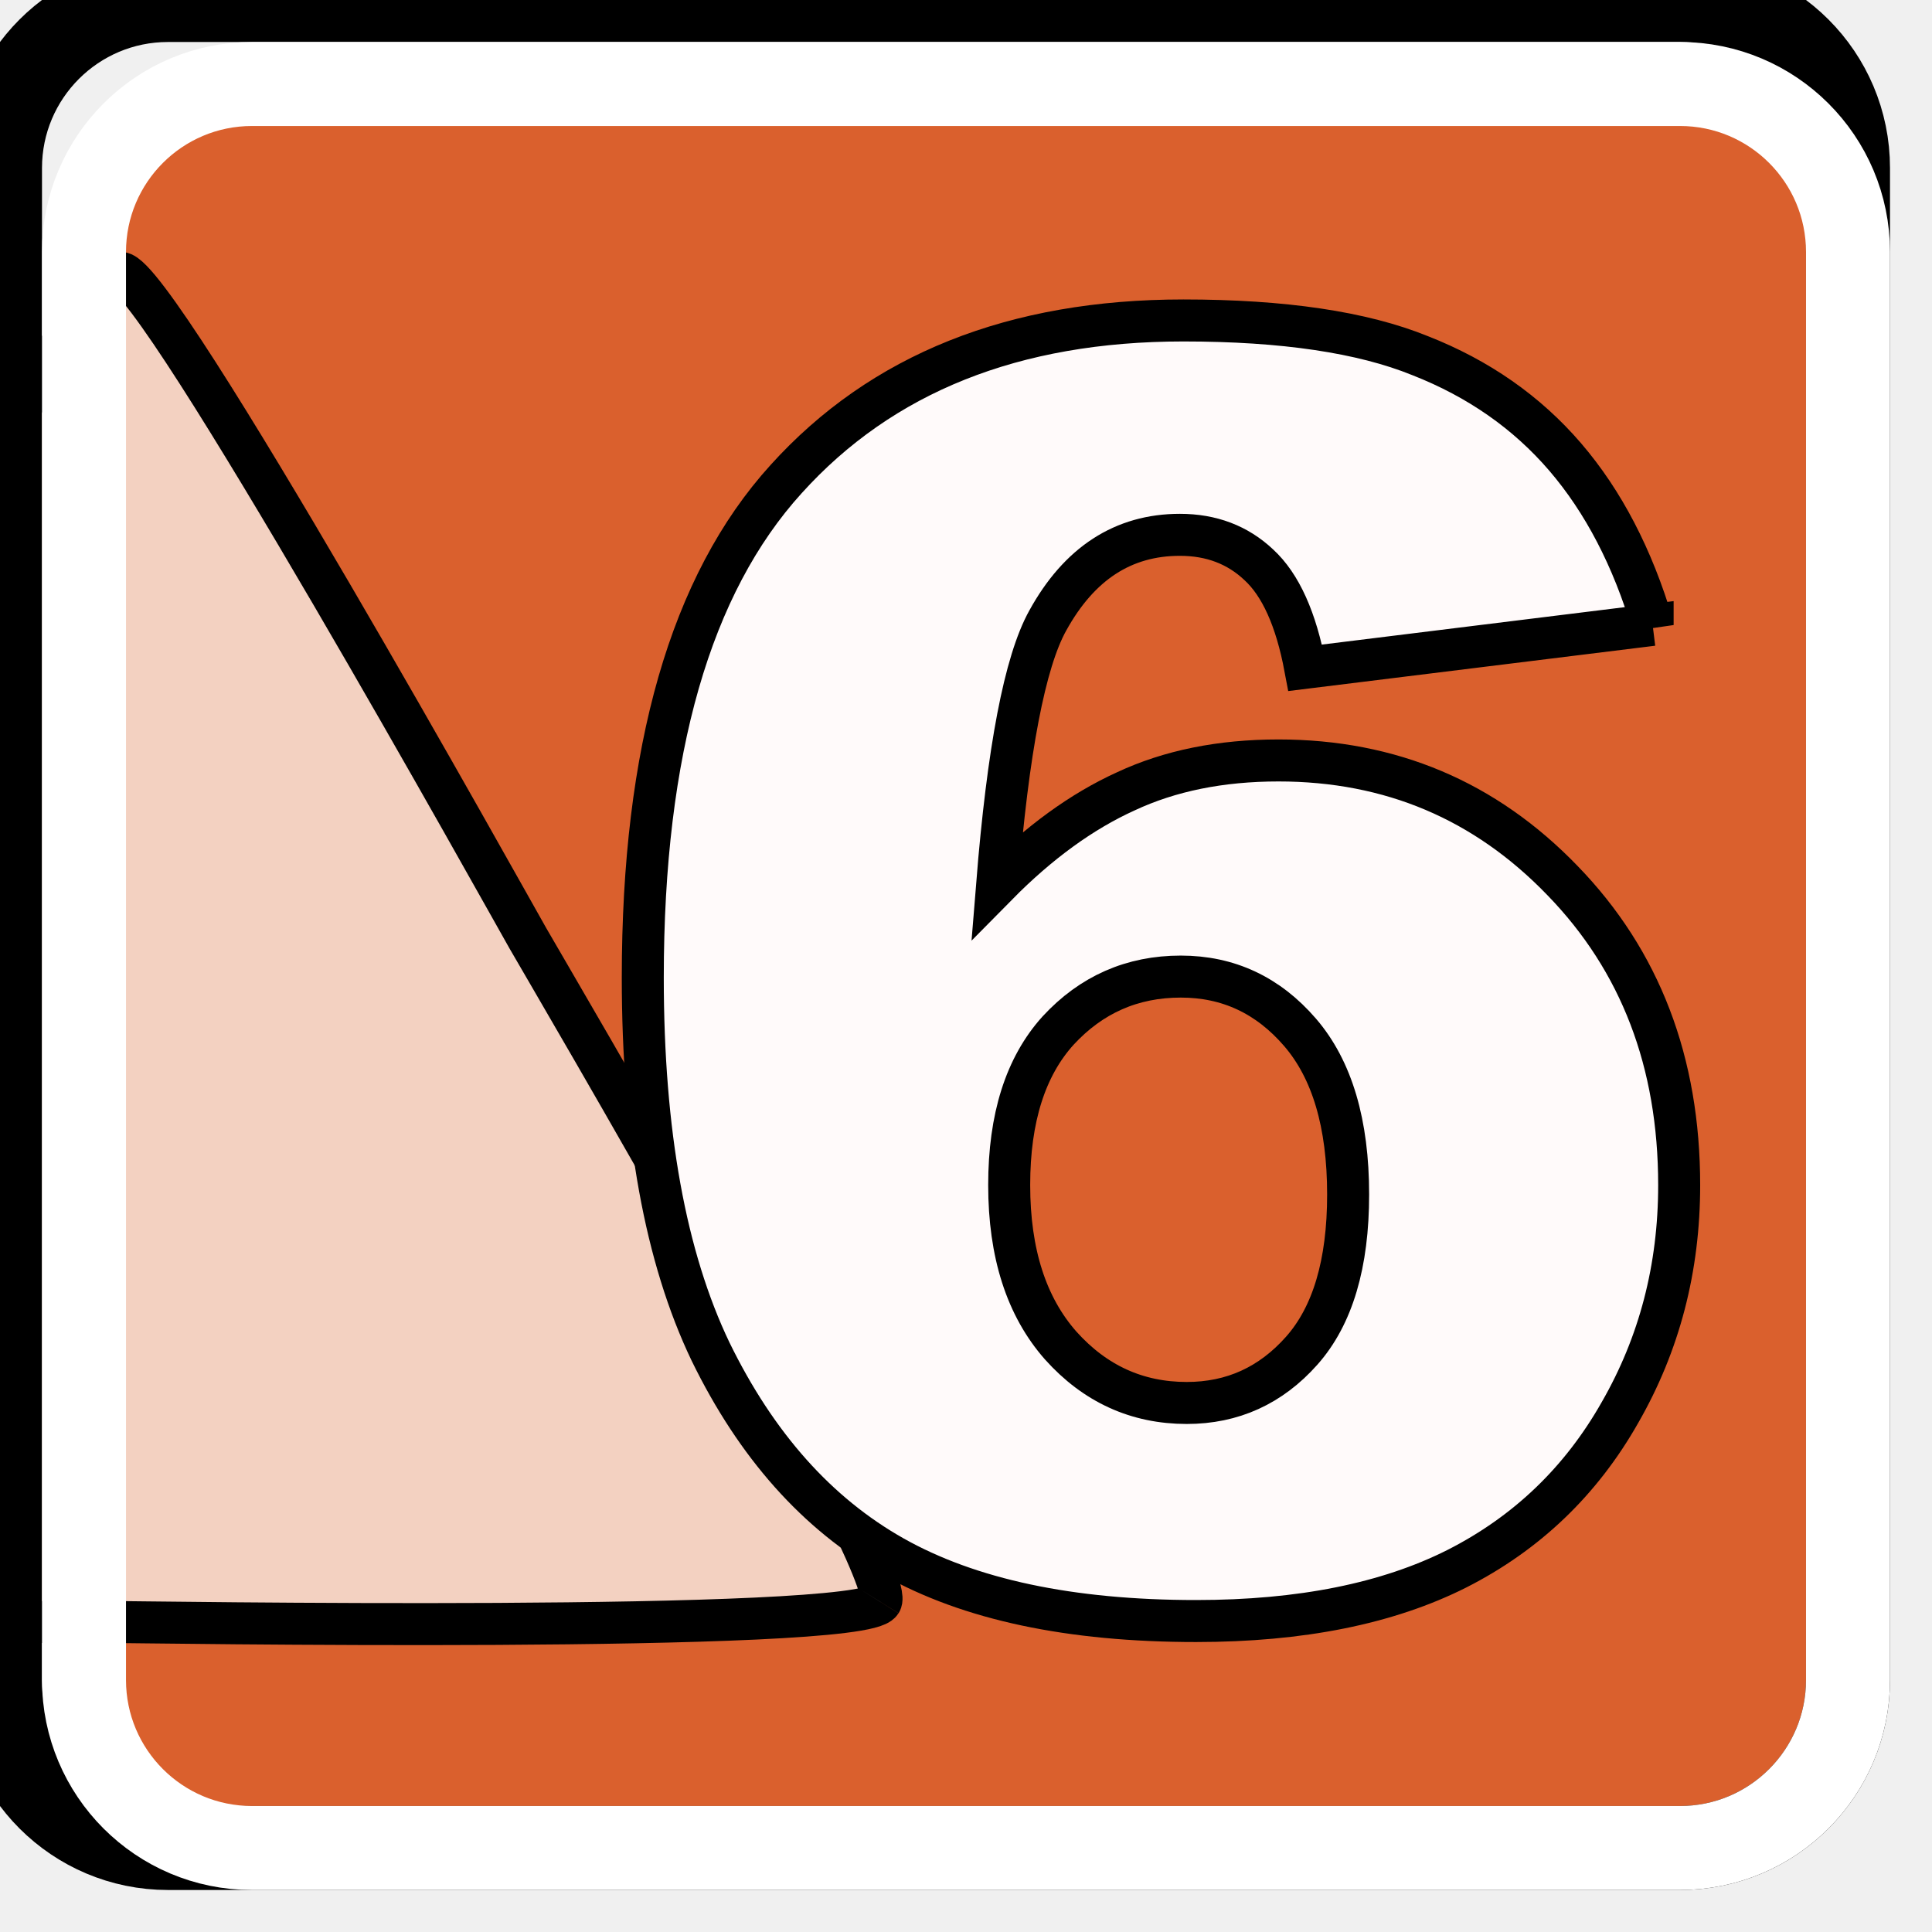
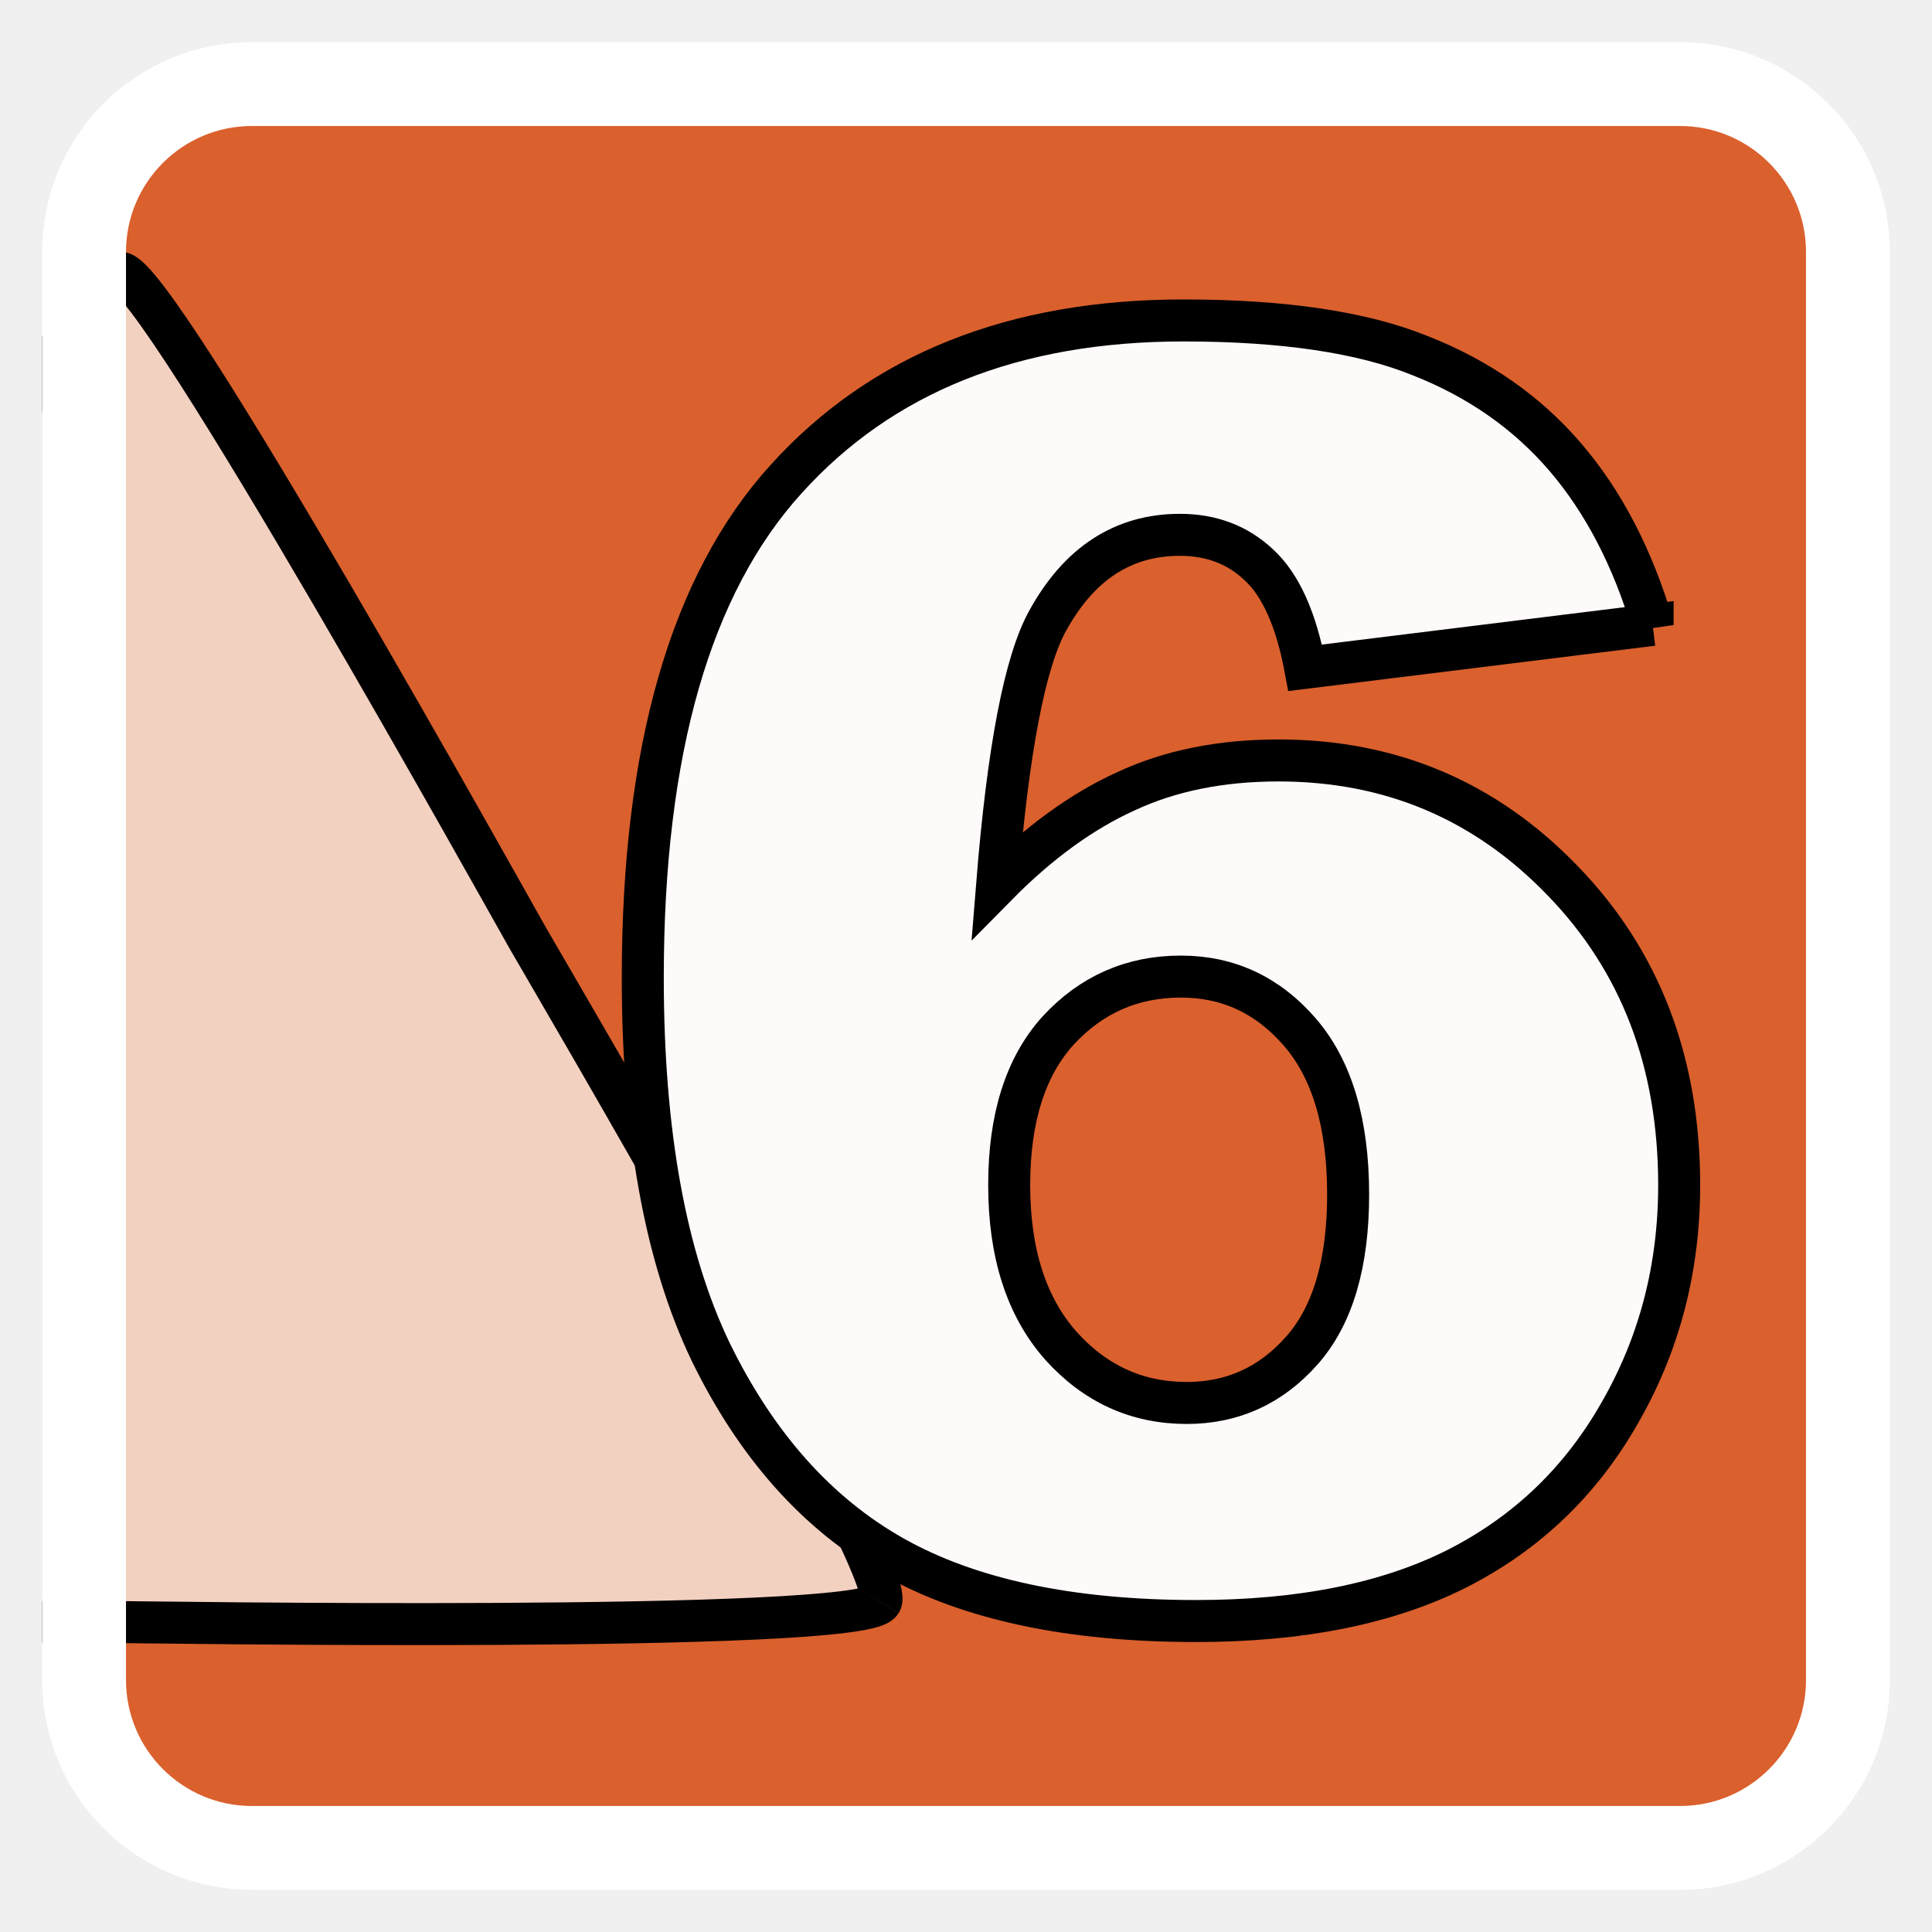
<svg xmlns="http://www.w3.org/2000/svg" width="23" height="23">
-   <g id="card">
+   <g id="card" mask="url(#a)">
    <rect x="1" y="1" width="21" height="21" stroke="none" stroke-linejoin="round" fill="#da602d" rx="2" ry="2" />
    <g transform="translate(-10, 0)">
      <g id="layer1" transform="translate(-40.5383,-210.4021)">
        <path id="path41583-2" style="fill:#f3d1c1;stroke:#000000;stroke-width:0.5;stroke-dasharray:none" d="m 61.023,229.475 c -0.235,0.376 -8.837,0.237 -9.28,0.235 -0.427,-0.002 -8.745,0.064 -8.946,-0.313 -0.208,-0.391 4.214,-7.772 4.437,-8.155 0.215,-0.369 4.317,-7.605 4.744,-7.591 0.443,0.015 4.624,7.535 4.844,7.92 0.212,0.371 4.428,7.541 4.202,7.904" />
      </g>
    </g>
    <g id="layer1" transform="translate(-85.53686,-176.3)">
      <g aria-label="6" id="text25271" style="font-size:20.917px;line-height:1.25;fill:#fffafa;stroke:#000000;stroke-width:0.5">
        <path d="m 105.211,183.739 -4.136,0.511 q -0.163,-0.868 -0.552,-1.226 -0.378,-0.357 -0.94,-0.357 -1.011,0 -1.573,1.021 -0.409,0.735 -0.603,3.146 0.746,-0.756 1.532,-1.113 0.786,-0.368 1.818,-0.368 2.002,0 3.381,1.43 1.389,1.43 1.389,3.626 0,1.481 -0.705,2.707 -0.695,1.226 -1.941,1.859 -1.236,0.623 -3.105,0.623 -2.247,0 -3.605,-0.766 -1.358,-0.766 -2.175,-2.441 -0.807,-1.685 -0.807,-4.453 0,-4.055 1.706,-5.934 1.706,-1.889 4.729,-1.889 1.787,0 2.819,0.419 1.042,0.409 1.726,1.205 0.684,0.797 1.042,2.002 z m -7.66,6.669 q 0,1.215 0.613,1.91 0.613,0.684 1.501,0.684 0.817,0 1.369,-0.623 0.552,-0.623 0.552,-1.859 0,-1.266 -0.572,-1.93 -0.572,-0.664 -1.42,-0.664 -0.868,0 -1.461,0.643 -0.582,0.643 -0.582,1.838 z" id="path26757" />
      </g>
    </g>
-     <rect x="0" y="0" width="22" height="22" stroke-width="1px" stroke="black" stroke-linejoin="round" fill="none" rx="2" ry="2" />
    <rect x="1" y="1" width="21" height="21" stroke-width="1.0" stroke="white" stroke-linejoin="round" fill="none" rx="2" ry="2" />
  </g>
+   <mask id="a">
+     <rect x="1" y="1" width="21" height="21" stroke="#fff" stroke-linejoin="round" fill="#fff" rx="2" ry="2" />
+   </mask>
</svg>
